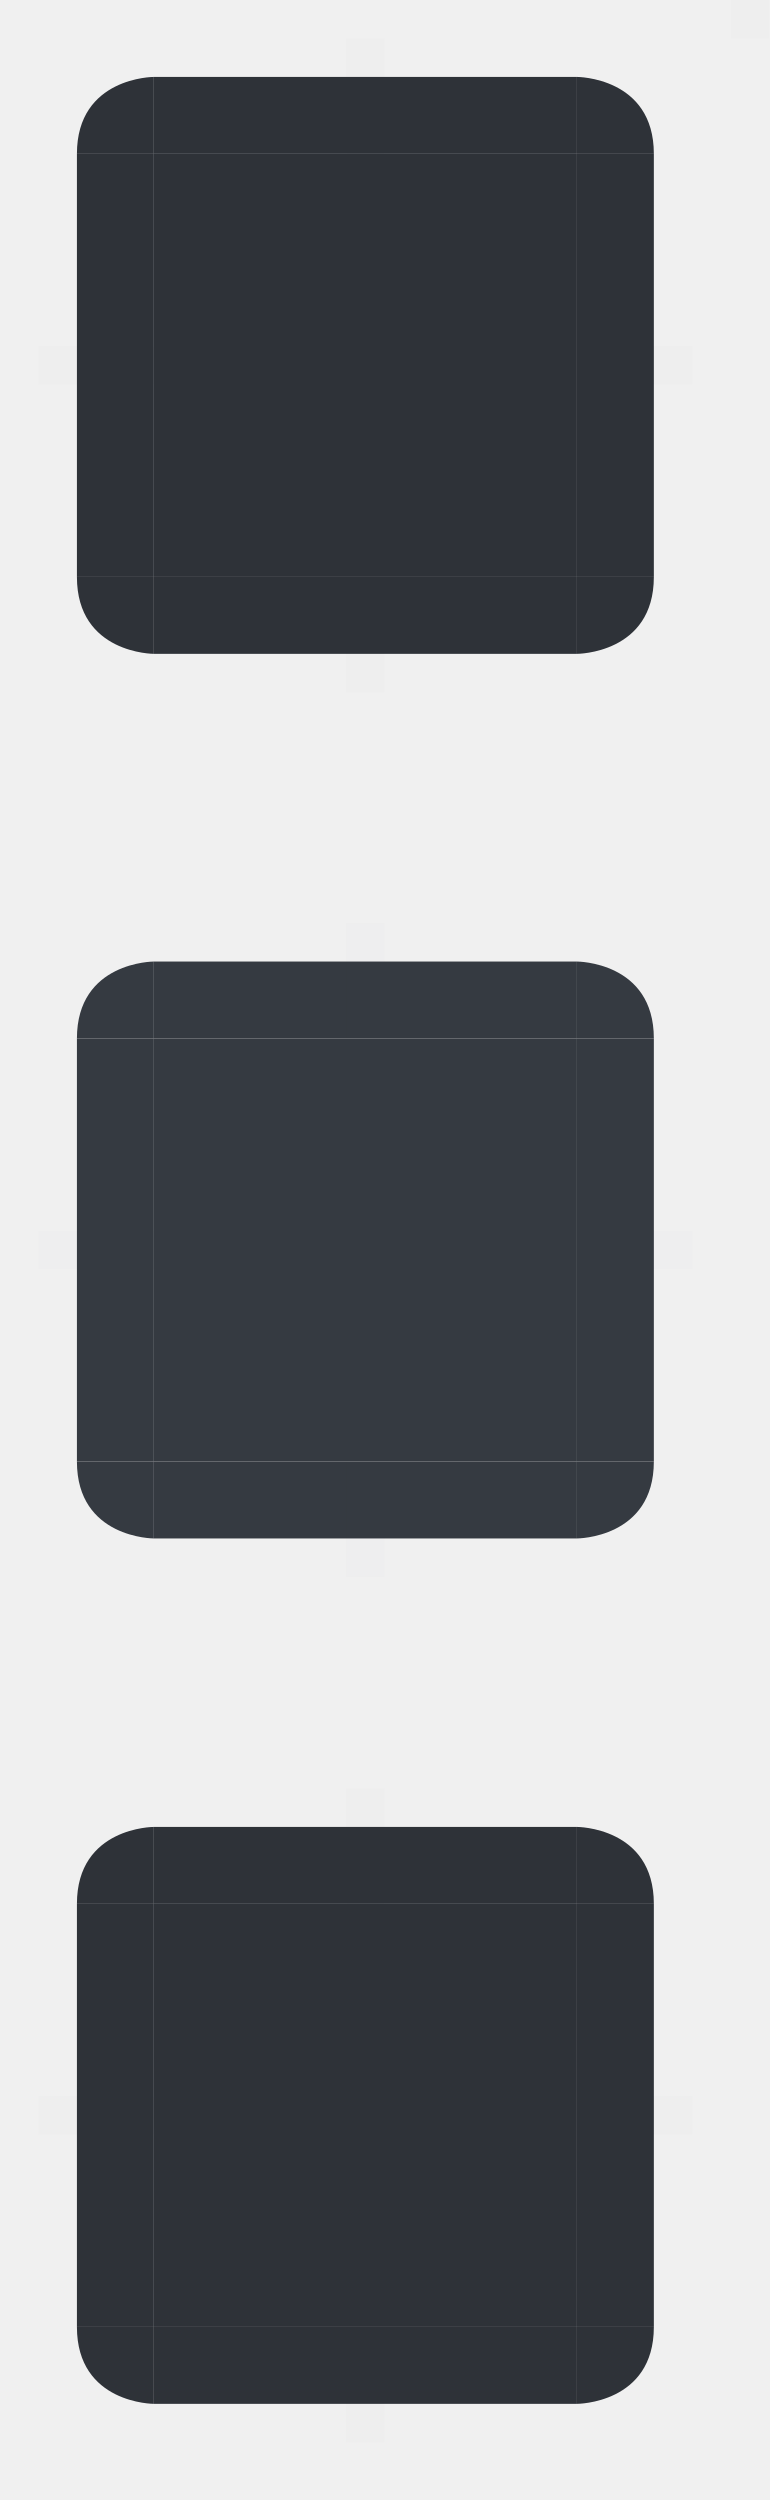
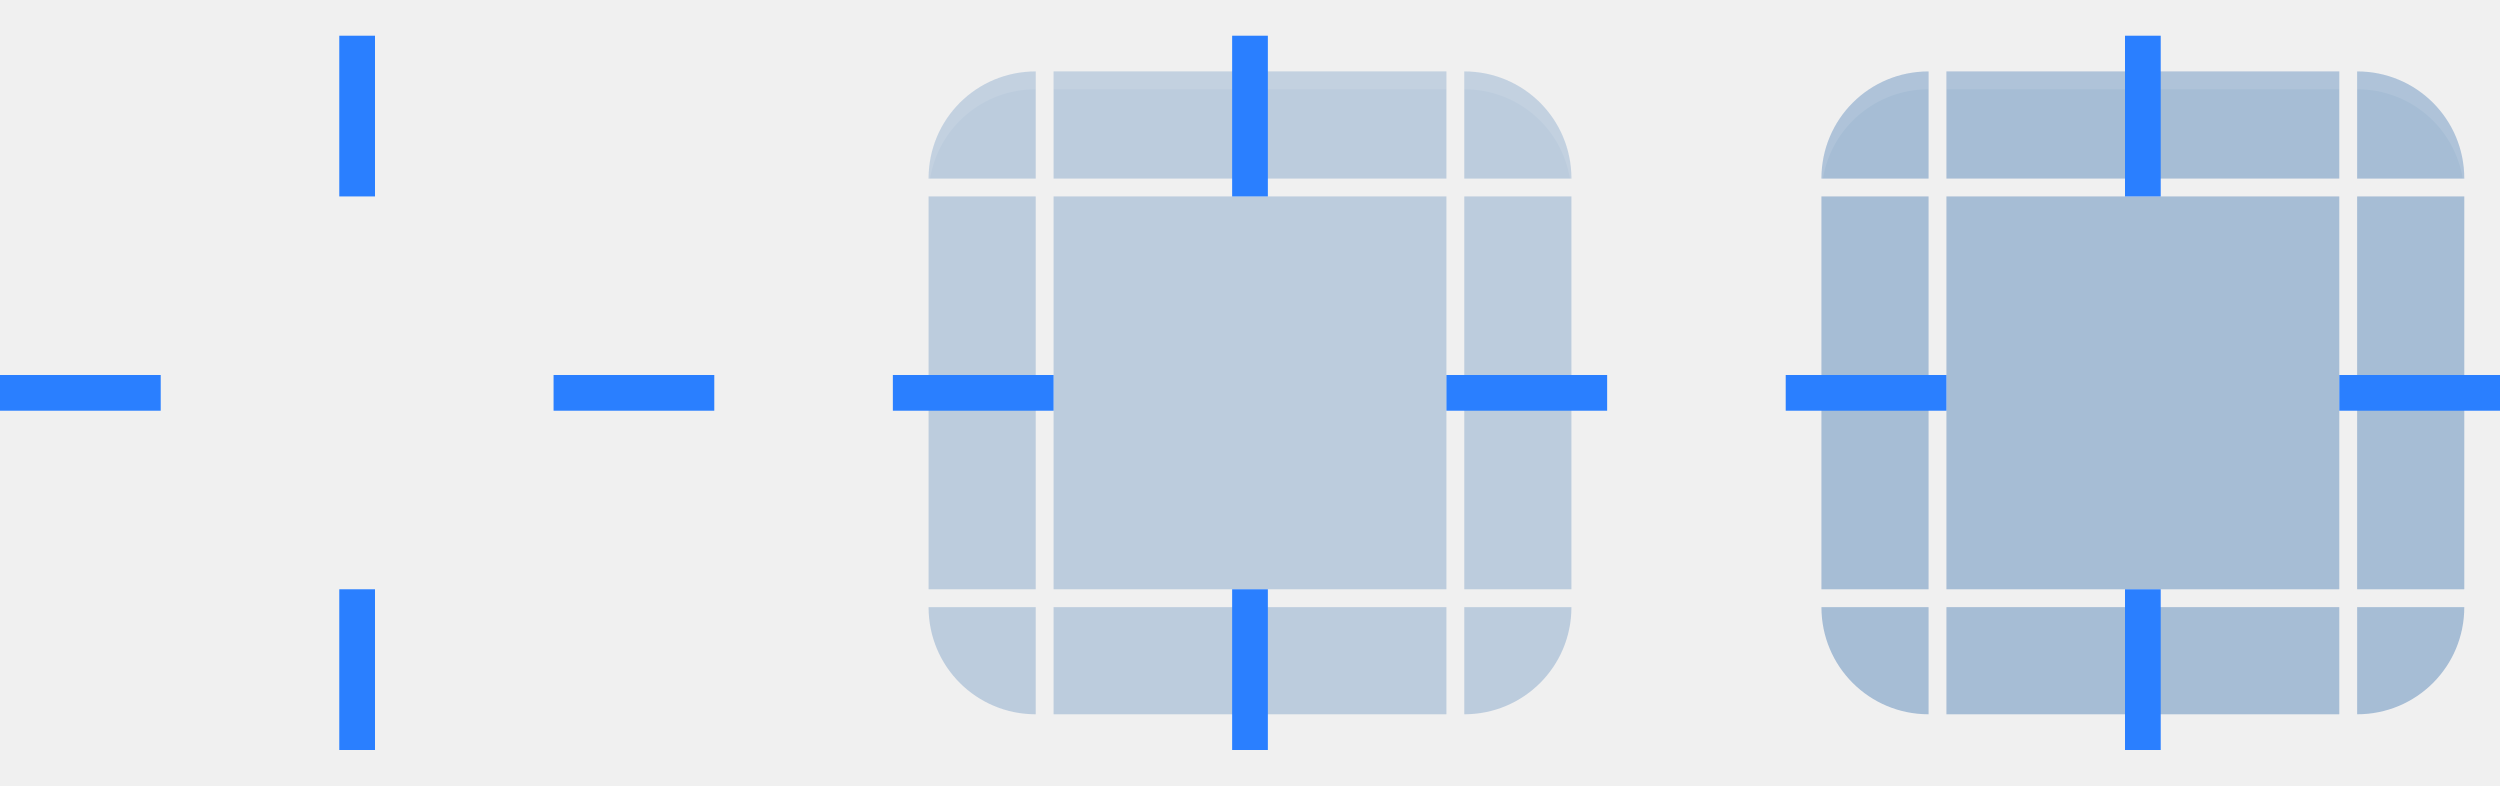
- <svg xmlns="http://www.w3.org/2000/svg" width="40" height="130" version="1.1" id="svg140">
-   <defs id="1987">
-     <style id="current-color-scheme" type="text/css">.ColorScheme-Highlight { stop-color:#31354f;    color:#31354f; }
- .ColorScheme-Text { stop-color:#20212b;    color:#20212b; }
- </style>
-   </defs>
-   <path id="normal-center" fill="transparent" d="M 30,8 V 30 H 8 V 8 Z" style="fill:#2e3238;fill-opacity:1" />
-   <g id="normal-left" transform="translate(2,2)" style="fill:#2e3238;fill-opacity:1">
-     <path style="opacity:0.001;fill:#2e3238;fill-opacity:1" d="M 0,6 H 6 V 28 H 0 Z" id="path46" />
-     <path fill="transparent" d="M 2,6 H 6 V 28 H 2 Z" id="path48" style="fill:#2e3238;fill-opacity:1" />
+ <svg xmlns="http://www.w3.org/2000/svg" xmlns:xlink="http://www.w3.org/1999/xlink" width="140" height="44" version="1.1" viewBox="0 0 140 44" id="svg96">
+   <defs id="defs100" />
+   <style id="current-color-scheme" type="text/css">.ColorScheme-ButtonBackground {
+             color:#eff0f1;
+             stop-color:#eff0f1;
+         }
+         .ColorScheme-ButtonHover {
+             color:#93cee9;
+             stop-color:#93cee9;
+         }
+         .ColorScheme-ButtonFocus{
+             color:#3daee9;
+             stop-color:#3daee9;
+         }</style>
+   <g id="normal-left" transform="matrix(0,-1,-2.5,0,78,37)">
+     <path d="M 26,30.4 H 4 V 28 h 22 z" fill="transparent" id="path19" style="stroke-width:1.095" />
  </g>
-   <g id="normal-topleft" transform="translate(2,2)" style="fill:#2e3238;fill-opacity:1">
-     <path style="opacity:0.001;fill:#2e3238;fill-opacity:1" d="M 0,0 H 6 V 6 H 0 Z" id="path51" />
-     <path fill="transparent" d="M 6,2 V 6 H 2 C 2,2 6,2 6,2 Z" id="path53" style="fill:#2e3238;fill-opacity:1" />
+   <use x="0" y="0" xlink:href="#normal-top" id="normal-bottom" transform="rotate(180,20,22)" />
+   <g id="normal-right" transform="matrix(0,1,2.5,0,-38,7)">
+     <path d="M 26,30.4 H 4 V 28 h 22 z" fill="transparent" id="path21" style="stroke-width:1.095" />
  </g>
-   <g id="normal-right" transform="translate(2,2)" style="fill:#2e3238;fill-opacity:1">
-     <path style="opacity:0.001;fill:#2e3238;fill-opacity:1" d="m 28,6 h 6 v 22 h -6 z" id="path56" />
-     <path fill="transparent" d="m 28,6 h 4 v 22 h -4 z" id="path58" style="fill:#2e3238;fill-opacity:1" />
+   <g id="normal-center" transform="translate(-171,-57)">
+     <path d="m 180,68 h 22 v 22 h -22 z" fill="transparent" fill-rule="evenodd" id="path3" />
  </g>
-   <g id="normal-top" transform="translate(2,2)" style="fill:#2e3238;fill-opacity:1">
-     <path style="opacity:0.001;fill:#2e3238;fill-opacity:1" d="M 28,0 V 6 H 6 V 0 Z" id="path61" />
-     <path fill="transparent" d="M 28,2 V 6 H 6 V 2 Z" id="path63" style="fill:#2e3238;fill-opacity:1" />
+   <g id="normal-topleft" transform="matrix(2.5,0,0,-2.5,3,80)">
+     <path d="m -0.4,28 v 3.6 H 2 V 28 Z" id="path16" style="fill:none;stroke-width:1.225" />
+     <path d="m -0.4,28 c 0,1.33 1.07,2.4 2.4,2.4 V 28 Z" fill="transparent" id="path12" />
  </g>
-   <g id="normal-bottom" transform="translate(2,2)" style="fill:#2e3238;fill-opacity:1">
-     <path style="opacity:0.001;fill:#2e3238;fill-opacity:1" d="m 28,28 v 6 H 6 v -6 z" id="path66" />
-     <path fill="transparent" d="m 28,28 v 4 H 6 v -4 z" id="path68" style="fill:#2e3238;fill-opacity:1" />
+   <g id="normal-top" transform="matrix(1,0,0,-2.5,5,80)">
+     <path d="M 26,31.6 H 4 V 28 h 22 z" id="path17" style="fill:none" />
+     <path d="M 26,30.4 H 4 V 28 h 22 z" fill="transparent" id="path15" style="stroke-width:1.095" />
  </g>
-   <g id="normal-bottomright" transform="translate(2,2)" style="fill:#2e3238;fill-opacity:1">
-     <path style="opacity:0.001;fill:#2e3238;fill-opacity:1" d="m 28,28 h 6 v 6 h -6 z" id="path71" />
-     <path fill="transparent" d="m 28,32 v -4 h 4 c 0,4 -4,4 -4,4 z" id="path73" style="fill:#2e3238;fill-opacity:1" />
+   <g id="hover-center" transform="translate(-59,-133)">
+     <path class="ColorScheme-Text" d="m 118,144 h 22 v 22 h -22 z" fill="currentColor" id="path34" style="opacity:0.35;fill:#5c89ba;fill-opacity:1" />
  </g>
-   <g id="normal-topright" transform="translate(2,2)" style="fill:#2e3238;fill-opacity:1">
-     <path style="opacity:0.001;fill:#2e3238;fill-opacity:1" d="m 28,0 h 6 v 6 h -6 z" id="path76" />
-     <path fill="transparent" d="m 28,2 v 4 h 4 C 32,2 28,2 28,2 Z" id="path78" style="fill:#2e3238;fill-opacity:1" />
+   <g id="hover-topleft" transform="matrix(2.5,0,0,-2.5,53,80)">
+     <path d="M 2,31.6 H -0.4 V 28 H 2 Z" id="path1" style="fill:none" />
+     <path class="ColorScheme-Text" d="M 2,30.4 C 0.67,30.4 -0.4,29.33 -0.4,28 H 2 Z" fill="currentColor" id="path43" style="opacity:0.35;fill:#5c89ba;fill-opacity:1" />
+     <path id="path4" style="opacity:0.1;fill:#ffffff" d="m 2,30.4 c -1.33,0 -2.4,-1.07 -2.4,-2.4 h 0.034 C -0.177,29.138 0.807,30 2,30 Z" />
  </g>
-   <g id="normal-bottomleft" transform="translate(2,2)" style="fill:#2e3238;fill-opacity:1">
-     <path style="opacity:0.001;fill:#2e3238;fill-opacity:1" d="m 0,28 h 6 v 6 H 0 Z" id="path81" />
-     <path fill="transparent" d="M 6,32 V 28 H 2 c 0,4 4,4 4,4 z" id="path83" style="fill:#2e3238;fill-opacity:1" />
+   <g id="hover-top" transform="matrix(1,0,0,-2.5,55,80)">
+     <path d="M 26,31.6 H 4 V 28 h 22 z" id="path2" style="fill:none" />
+     <path class="ColorScheme-Text" d="M 26,30.4 H 4 V 28 h 22 z" fill="currentColor" id="path46" style="opacity:0.35;fill:#5c89ba;fill-opacity:1" />
+     <path d="M 26,30.4 H 4 V 30 h 22 z" id="path6" style="opacity:0.1;fill:#ffffff" />
  </g>
-   <path id="pressed-center" style="opacity:1;fill:#2e3238;fill-opacity:1" d="m 30,99 v 22 H 8 V 99 Z" class="ColorScheme-Highlight" />
-   <g id="pressed-left" transform="translate(2,93)" style="opacity:1;fill:#2e3238;fill-opacity:1">
-     <path style="opacity:0.001;fill:#2e3238;fill-opacity:1" d="M 0,6 H 6 V 28 H 0 Z" id="path87" />
-     <path style="opacity:1;fill:#2e3238;fill-opacity:1" d="M 2,6 H 6 V 28 H 2 Z" id="path89" class="ColorScheme-Highlight" />
+   <g id="pressed-center" transform="translate(-9,-133)">
+     <path class="ColorScheme-Text" d="m 118,144 h 22 v 22 h -22 z" fill="currentColor" id="path65" style="opacity:0.5;fill:#5c89ba;fill-opacity:1" />
  </g>
-   <g id="pressed-topleft" transform="translate(2,93)" style="opacity:1;fill:#2e3238;fill-opacity:1">
-     <path style="opacity:0.001;fill:#2e3238;fill-opacity:1" d="M 0,0 H 6 V 6 H 0 Z" id="path92" />
-     <path style="opacity:1;fill:#2e3238;fill-opacity:1" d="M 6,2 V 6 H 2 C 2,2 6,2 6,2 Z" id="path94" class="ColorScheme-Highlight" />
+   <g id="pressed-topleft" transform="matrix(2.5,0,0,-2.5,103,80)">
+     <path class="ColorScheme-Text" d="M 2,30.4 C 0.67,30.4 -0.4,29.33 -0.4,28 H 2 Z" fill="currentColor" id="path74" style="opacity:0.5;fill:#5c89ba;fill-opacity:1" />
+     <path d="M 2,31.6 H -0.4 V 28 H 2 Z" id="path8" style="fill:none" />
+     <path id="path26" d="m 2,30.4 c -1.33,0 -2.4,-1.07 -2.4,-2.4 h 0.034 C -0.177,29.138 0.807,30 2,30 Z" style="opacity:0.1;fill:#ffffff" />
  </g>
-   <g id="pressed-right" transform="translate(2,93)" style="opacity:1;fill:#2e3238;fill-opacity:1">
-     <path style="opacity:0.001;fill:#2e3238;fill-opacity:1" d="m 28,6 h 6 v 22 h -6 z" id="path97" />
-     <path style="opacity:1;fill:#2e3238;fill-opacity:1" d="m 28,6 h 4 v 22 h -4 z" id="path99" class="ColorScheme-Highlight" />
+   <g id="pressed-top" transform="matrix(1,0,0,-2.5,105,80)">
+     <path d="M 26,31.6 H 4 V 28 h 22 z" id="path9" style="fill:none" />
+     <path class="ColorScheme-Text" d="M 26,30.4 H 4 V 28 h 22 z" fill="currentColor" id="path77" style="opacity:0.5;fill:#5c89ba;fill-opacity:1" />
+     <path d="M 26,30.4 H 4 V 30 h 22 z" id="path27" style="opacity:0.1;fill:#ffffff" />
  </g>
-   <g id="pressed-top" transform="translate(2,93)" style="opacity:1;fill:#2e3238;fill-opacity:1">
-     <path style="opacity:0.001;fill:#2e3238;fill-opacity:1" d="M 28,0 V 6 H 6 V 0 Z" id="path102" />
-     <path style="opacity:1;fill:#2e3238;fill-opacity:1" d="M 28,2 V 6 H 6 V 2 Z" id="path104" class="ColorScheme-Highlight" />
+   <use x="0" y="0" xlink:href="#normal-topleft" id="normal-topright" transform="matrix(-1,0,0,1,40,0)" />
+   <use x="0" y="0" xlink:href="#normal-topleft" id="normal-bottomright" transform="rotate(180,20,22)" />
+   <use x="0" y="0" xlink:href="#normal-topleft" id="normal-bottomleft" transform="matrix(1,0,0,-1,0,44)" />
+   <use x="0" y="0" xlink:href="#hover-topleft" id="hover-topright" transform="matrix(-1,0,0,1,140,0)" />
+   <g id="hover-bottomright" transform="matrix(-2.5,0,0,2.5,87,-36)">
+     <path d="M 2,31.6 H -0.4 V 28 H 2 Z" id="path20" style="fill:none" />
+     <path class="ColorScheme-Text" d="M 2,30.4 C 0.67,30.4 -0.4,29.33 -0.4,28 H 2 Z" fill="currentColor" id="path22" style="opacity:0.35;fill:#5c89ba;fill-opacity:1" />
  </g>
-   <g id="pressed-bottom" transform="translate(2,93)" style="opacity:1;fill:#2e3238;fill-opacity:1">
-     <path style="opacity:0.001;fill:#2e3238;fill-opacity:1" d="m 28,28 v 6 H 6 v -6 z" id="path107" />
-     <path style="opacity:1;fill:#2e3238;fill-opacity:1" d="m 28,28 v 4 H 6 v -4 z" id="path109" class="ColorScheme-Highlight" />
+   <g id="hover-bottomleft" transform="matrix(2.5,0,0,2.5,53,-36)">
+     <path d="M 2,31.6 H -0.4 V 28 H 2 Z" id="path10" style="fill:none" />
+     <path class="ColorScheme-Text" d="M 2,30.4 C 0.67,30.4 -0.4,29.33 -0.4,28 H 2 Z" fill="currentColor" id="path13" style="opacity:0.35;fill:#5c89ba;fill-opacity:1" />
  </g>
-   <g id="pressed-bottomright" transform="translate(2,93)" style="opacity:1;fill:#2e3238;fill-opacity:1">
-     <path style="opacity:0.001;fill:#2e3238;fill-opacity:1" d="m 28,28 h 6 v 6 h -6 z" id="path112" />
-     <path style="opacity:1;fill:#2e3238;fill-opacity:1" d="m 28,32 v -4 h 4 c 0,4 -4,4 -4,4 z" id="path114" class="ColorScheme-Highlight" />
+   <g id="hover-right" transform="matrix(0,1,2.5,0,12,7)">
+     <path class="ColorScheme-Text" d="M 26,30.4 H 4 V 28 h 22 z" fill="currentColor" id="path7" style="opacity:0.35;fill:#5c89ba;fill-opacity:1" />
  </g>
-   <g id="pressed-topright" transform="translate(2,93)" style="opacity:1;fill:#2e3238;fill-opacity:1">
-     <path style="opacity:0.001;fill:#2e3238;fill-opacity:1" d="m 28,0 h 6 v 6 h -6 z" id="path117" />
-     <path style="opacity:1;fill:#2e3238;fill-opacity:1" d="m 28,2 v 4 h 4 C 32,2 28,2 28,2 Z" id="path119" class="ColorScheme-Highlight" />
+   <g id="hover-bottom" transform="matrix(-1,0,0,2.5,85,-36)">
+     <path d="M 26,31.6 H 4 V 28 h 22 z" id="path24" style="fill:none" />
+     <path class="ColorScheme-Text" d="M 26,30.4 H 4 V 28 h 22 z" fill="currentColor" id="path25" style="opacity:0.35;fill:#5c89ba;fill-opacity:1" />
  </g>
-   <g id="pressed-bottomleft" transform="translate(2,93)" style="opacity:1;fill:#2e3238;fill-opacity:1">
-     <path style="opacity:0.001;fill:#2e3238;fill-opacity:1" d="m 0,28 h 6 v 6 H 0 Z" id="path122" />
-     <path style="opacity:1;fill:#2e3238;fill-opacity:1" d="M 6,32 V 28 H 2 c 0,4 4,4 4,4 z" id="path124" class="ColorScheme-Highlight" />
+   <g id="hover-left" transform="matrix(0,-1,-2.5,0,128,37)">
+     <path class="ColorScheme-Text" d="M 26,30.4 H 4 V 28 h 22 z" fill="currentColor" id="path5" style="opacity:0.35;fill:#5c89ba;fill-opacity:1" />
  </g>
-   <path id="normal-hint-top-margin" style="opacity:0.01;fill:#2e3238;fill-opacity:1" d="m 18,2 h 2 v 6 h -2 z" />
-   <path id="normal-hint-bottom-margin" style="opacity:0.01;fill:#2e3238;fill-opacity:1" d="m 18,30 h 2 v 6 h -2 z" />
-   <path id="normal-hint-left-margin" style="opacity:0.01;fill:#2e3238;fill-opacity:1" d="m 2,18 h 6 v 2 H 2 Z" />
-   <path id="normal-hint-right-margin" style="opacity:0.01;fill:#2e3238;fill-opacity:1" d="m 30,18 h 6 v 2 h -6 z" />
-   <path id="pressed-hint-top-margin" style="opacity:0.01;fill:#2e3238;fill-opacity:1" d="m 18,93 h 2 v 6 h -2 z" />
-   <path id="pressed-hint-bottom-margin" style="opacity:0.01;fill:#2e3238;fill-opacity:1" d="m 18,121 h 2 v 6 h -2 z" />
-   <path id="pressed-hint-left-margin" style="opacity:0.01;fill:#2e3238;fill-opacity:1" d="m 2,109 h 6 v 2 H 2 Z" />
-   <path id="pressed-hint-right-margin" style="opacity:0.01;fill:#2e3238;fill-opacity:1" d="m 30,109 h 6 v 2 h -6 z" />
-   <rect id="hint-stretch-borders" style="opacity:0.01;fill:#242424;fill-opacity:1" width="2" height="2" x="38" y="0" />
-   <g id="hover-center" transform="translate(0,8)" style="fill:#353a41;fill-opacity:1">
-     <path id="hover-center-3" style="opacity:1;fill:#353a41;fill-opacity:1" class="ColorScheme-Highlight" d="M 30,46 V 68 H 8 V 46 Z" />
+   <use x="0" y="0" xlink:href="#pressed-topleft" id="pressed-topright" transform="matrix(-1,0,0,1,240,0)" />
+   <g id="pressed-bottomright" transform="matrix(-2.5,0,0,2.5,137,-36)">
+     <path class="ColorScheme-Text" d="M 2,30.4 C 0.67,30.4 -0.4,29.33 -0.4,28 H 2 Z" fill="currentColor" id="path35" style="opacity:0.5;fill:#5c89ba;fill-opacity:1" />
+     <path d="M 2,31.6 H -0.4 V 28 H 2 Z" id="path36" style="fill:none" />
  </g>
-   <g id="hover-left" transform="translate(0,8)" style="fill:#353a41;fill-opacity:1">
-     <path style="opacity:0.001;fill:#353a41;fill-opacity:1" d="M 2,46 H 8 V 68 H 2 Z" id="path5-7" />
-     <path style="fill:#353a41;fill-opacity:1" d="M 4,46 H 8 V 68 H 4 Z" id="path7-5" class="ColorScheme-Highlight" />
+   <g id="pressed-bottomleft" transform="matrix(2.5,0,0,2.5,103,-36)">
+     <path class="ColorScheme-Text" d="M 2,30.4 C 0.67,30.4 -0.4,29.33 -0.4,28 H 2 Z" fill="currentColor" id="path28" style="opacity:0.5;fill:#5c89ba;fill-opacity:1" />
+     <path d="M 2,31.6 H -0.4 V 28 H 2 Z" id="path29" style="fill:none" />
  </g>
-   <g id="hover-topleft" transform="translate(0,8)" style="fill:#353a41;fill-opacity:1">
-     <path style="opacity:0.001;fill:#353a41;fill-opacity:1" d="m 2,40 h 6 v 6 H 2 Z" id="path10-5" />
-     <path style="fill:#353a41;fill-opacity:1" d="m 8,42 v 4 H 4 c 0,-4 4,-4 4,-4 z" id="path12-6" class="ColorScheme-Highlight" />
+   <g id="pressed-right" transform="matrix(0,1,2.5,0,62,7)">
+     <path class="ColorScheme-Text" d="M 26,30.4 H 4 V 28 h 22 z" fill="currentColor" id="path14" style="opacity:0.5;fill:#5c89ba;fill-opacity:1" />
  </g>
-   <g id="hover-right" transform="translate(0,8)" style="fill:#353a41;fill-opacity:1">
-     <path style="opacity:0.001;fill:#353a41;fill-opacity:1" d="m 30,46 h 6 v 22 h -6 z" id="path15-9" />
-     <path style="fill:#353a41;fill-opacity:1" d="m 30,46 h 4 v 22 h -4 z" id="path17-1" class="ColorScheme-Highlight" />
+   <g id="pressed-bottom" transform="matrix(-1,0,0,2.5,135,-36)">
+     <path d="M 26,31.6 H 4 V 28 h 22 z" id="path31" style="fill:none" />
+     <path class="ColorScheme-Text" d="M 26,30.4 H 4 V 28 h 22 z" fill="currentColor" id="path32" style="opacity:0.5;fill:#5c89ba;fill-opacity:1" />
  </g>
-   <g id="hover-top" transform="translate(0,8)" style="fill:#353a41;fill-opacity:1">
-     <path style="opacity:0.001;fill:#353a41;fill-opacity:1" d="m 30,40 v 6 H 8 v -6 z" id="path20-7" />
-     <path style="fill:#353a41;fill-opacity:1" class="  ColorScheme-Highlight" d="m 30,42 v 4 H 8 v -4 z" id="path22-0" />
+   <g id="pressed-left" transform="matrix(0,-1,-2.5,0,178,37)">
+     <path class="ColorScheme-Text" d="M 26,30.4 H 4 V 28 h 22 z" fill="currentColor" id="path11" style="opacity:0.5;fill:#5c89ba;fill-opacity:1" />
  </g>
-   <g id="hover-bottom" transform="translate(0,8)" style="fill:#353a41;fill-opacity:1">
-     <path style="opacity:0.001;fill:#353a41;fill-opacity:1" d="m 30,68 v 6 H 8 v -6 z" id="path25-3" />
-     <path style="fill:#353a41;fill-opacity:1" d="m 30,68 v 4 H 8 v -4 z" id="path27-6" class="ColorScheme-Highlight" />
-   </g>
-   <g id="hover-bottomright" transform="translate(0,8)" style="fill:#353a41;fill-opacity:1">
-     <path style="opacity:0.001;fill:#353a41;fill-opacity:1" d="m 30,68 h 6 v 6 h -6 z" id="path30-6" />
-     <path style="fill:#353a41;fill-opacity:1" d="m 30,72 v -4 h 4 c 0,4 -4,4 -4,4 z" id="path32-2" class="ColorScheme-Highlight" />
-   </g>
-   <g id="hover-topright" transform="translate(0,8)" style="fill:#353a41;fill-opacity:1">
-     <path style="opacity:0.001;fill:#353a41;fill-opacity:1" d="m 30,40 h 6 v 6 h -6 z" id="path35-1" />
-     <path style="fill:#353a41;fill-opacity:1" d="m 30,42 v 4 h 4 c 0,-4 -4,-4 -4,-4 z" id="path37-8" class="ColorScheme-Highlight" />
-   </g>
-   <g id="hover-bottomleft" transform="translate(0,8)" style="fill:#353a41;fill-opacity:1">
-     <path style="opacity:0.001;fill:#353a41;fill-opacity:1" d="m 2,68 h 6 v 6 H 2 Z" id="path40-9" />
-     <path style="fill:#353a41;fill-opacity:1" d="M 8,72 V 68 H 4 c 0,4 4,4 4,4 z" id="path42-2" class="ColorScheme-Highlight" />
-   </g>
-   <path id="hover-hint-top-margin-0" style="opacity:0.01;fill:#353a41;fill-opacity:1" d="m 18,48 h 2 v 6 h -2 z" />
-   <path id="hover-hint-bottom-margin-2" style="opacity:0.01;fill:#353a41;fill-opacity:1" d="m 18,76 h 2 v 6 h -2 z" />
-   <path id="hover-hint-left-margin-3" style="opacity:0.01;fill:#353a41;fill-opacity:1" d="m 2,64 h 6 v 2 H 2 Z" />
-   <path id="hover-hint-right-margin-7" style="opacity:0.01;fill:#353a41;fill-opacity:1" d="m 30,64 h 6 v 2 h -6 z" />
+   <path id="normal-hint-top-margin" d="m 19,2 h 2 v 9 h -2 z" fill="#ed333b" fill-rule="evenodd" style="fill:#2a7fff;stroke-width:1.225;fill-opacity:1" />
+   <path id="normal-hint-bottom-margin" d="m 19,33 h 2 v 9 h -2 z" fill="#ed333b" fill-rule="evenodd" style="fill:#2a7fff;stroke-width:1.225;fill-opacity:1" />
+   <path id="normal-hint-left-margin" d="m 0,21 h 9 v 2 H 0 Z" fill="#ed333b" fill-rule="evenodd" style="fill:#2a7fff;stroke-width:1.225;fill-opacity:1" />
+   <path id="normal-hint-right-margin" d="m 31,21 h 9 v 2 h -9 z" fill="#ed333b" fill-rule="evenodd" style="fill:#2a7fff;stroke-width:1.225;fill-opacity:1" />
+   <path id="hover-hint-top-margin" d="m 69,2 h 2 v 9 h -2 z" fill="#ed333b" fill-rule="evenodd" style="fill:#2a7fff;stroke-width:1.225" />
+   <path id="hover-hint-bottom-margin" d="m 69,33 h 2 v 9 h -2 z" fill="#ed333b" fill-rule="evenodd" style="fill:#2a7fff;stroke-width:1.225" />
+   <path id="hover-hint-left-margin" d="m 50,21 h 9 v 2 h -9 z" fill="#ed333b" fill-rule="evenodd" style="fill:#2a7fff;stroke-width:1.225;fill-opacity:1" />
+   <path id="hover-hint-right-margin" d="m 81,21 h 9 v 2 h -9 z" fill="#ed333b" fill-rule="evenodd" style="fill:#2a7fff;stroke-width:1.225;fill-opacity:1" />
+   <path id="pressed-hint-top-margin" d="m 119,2 h 2 v 9 h -2 z" fill="#ed333b" fill-rule="evenodd" style="fill:#2a7fff;fill-opacity:1;stroke-width:1.225" />
+   <path id="pressed-hint-bottom-margin" d="m 119,33 h 2 v 9 h -2 z" fill="#ed333b" fill-rule="evenodd" style="fill:#2a7fff;fill-opacity:1;stroke-width:1.225" />
+   <path id="pressed-hint-left-margin" d="m 100,21 h 9 v 2 h -9 z" fill="#ed333b" fill-rule="evenodd" style="fill:#2a7fff;stroke-width:1.225;fill-opacity:1" />
+   <path id="pressed-hint-right-margin" d="m 131,21 h 9 v 2 h -9 z" fill="#ed333b" fill-rule="evenodd" style="fill:#2a7fff;stroke-width:1.225;fill-opacity:1" />
</svg>
